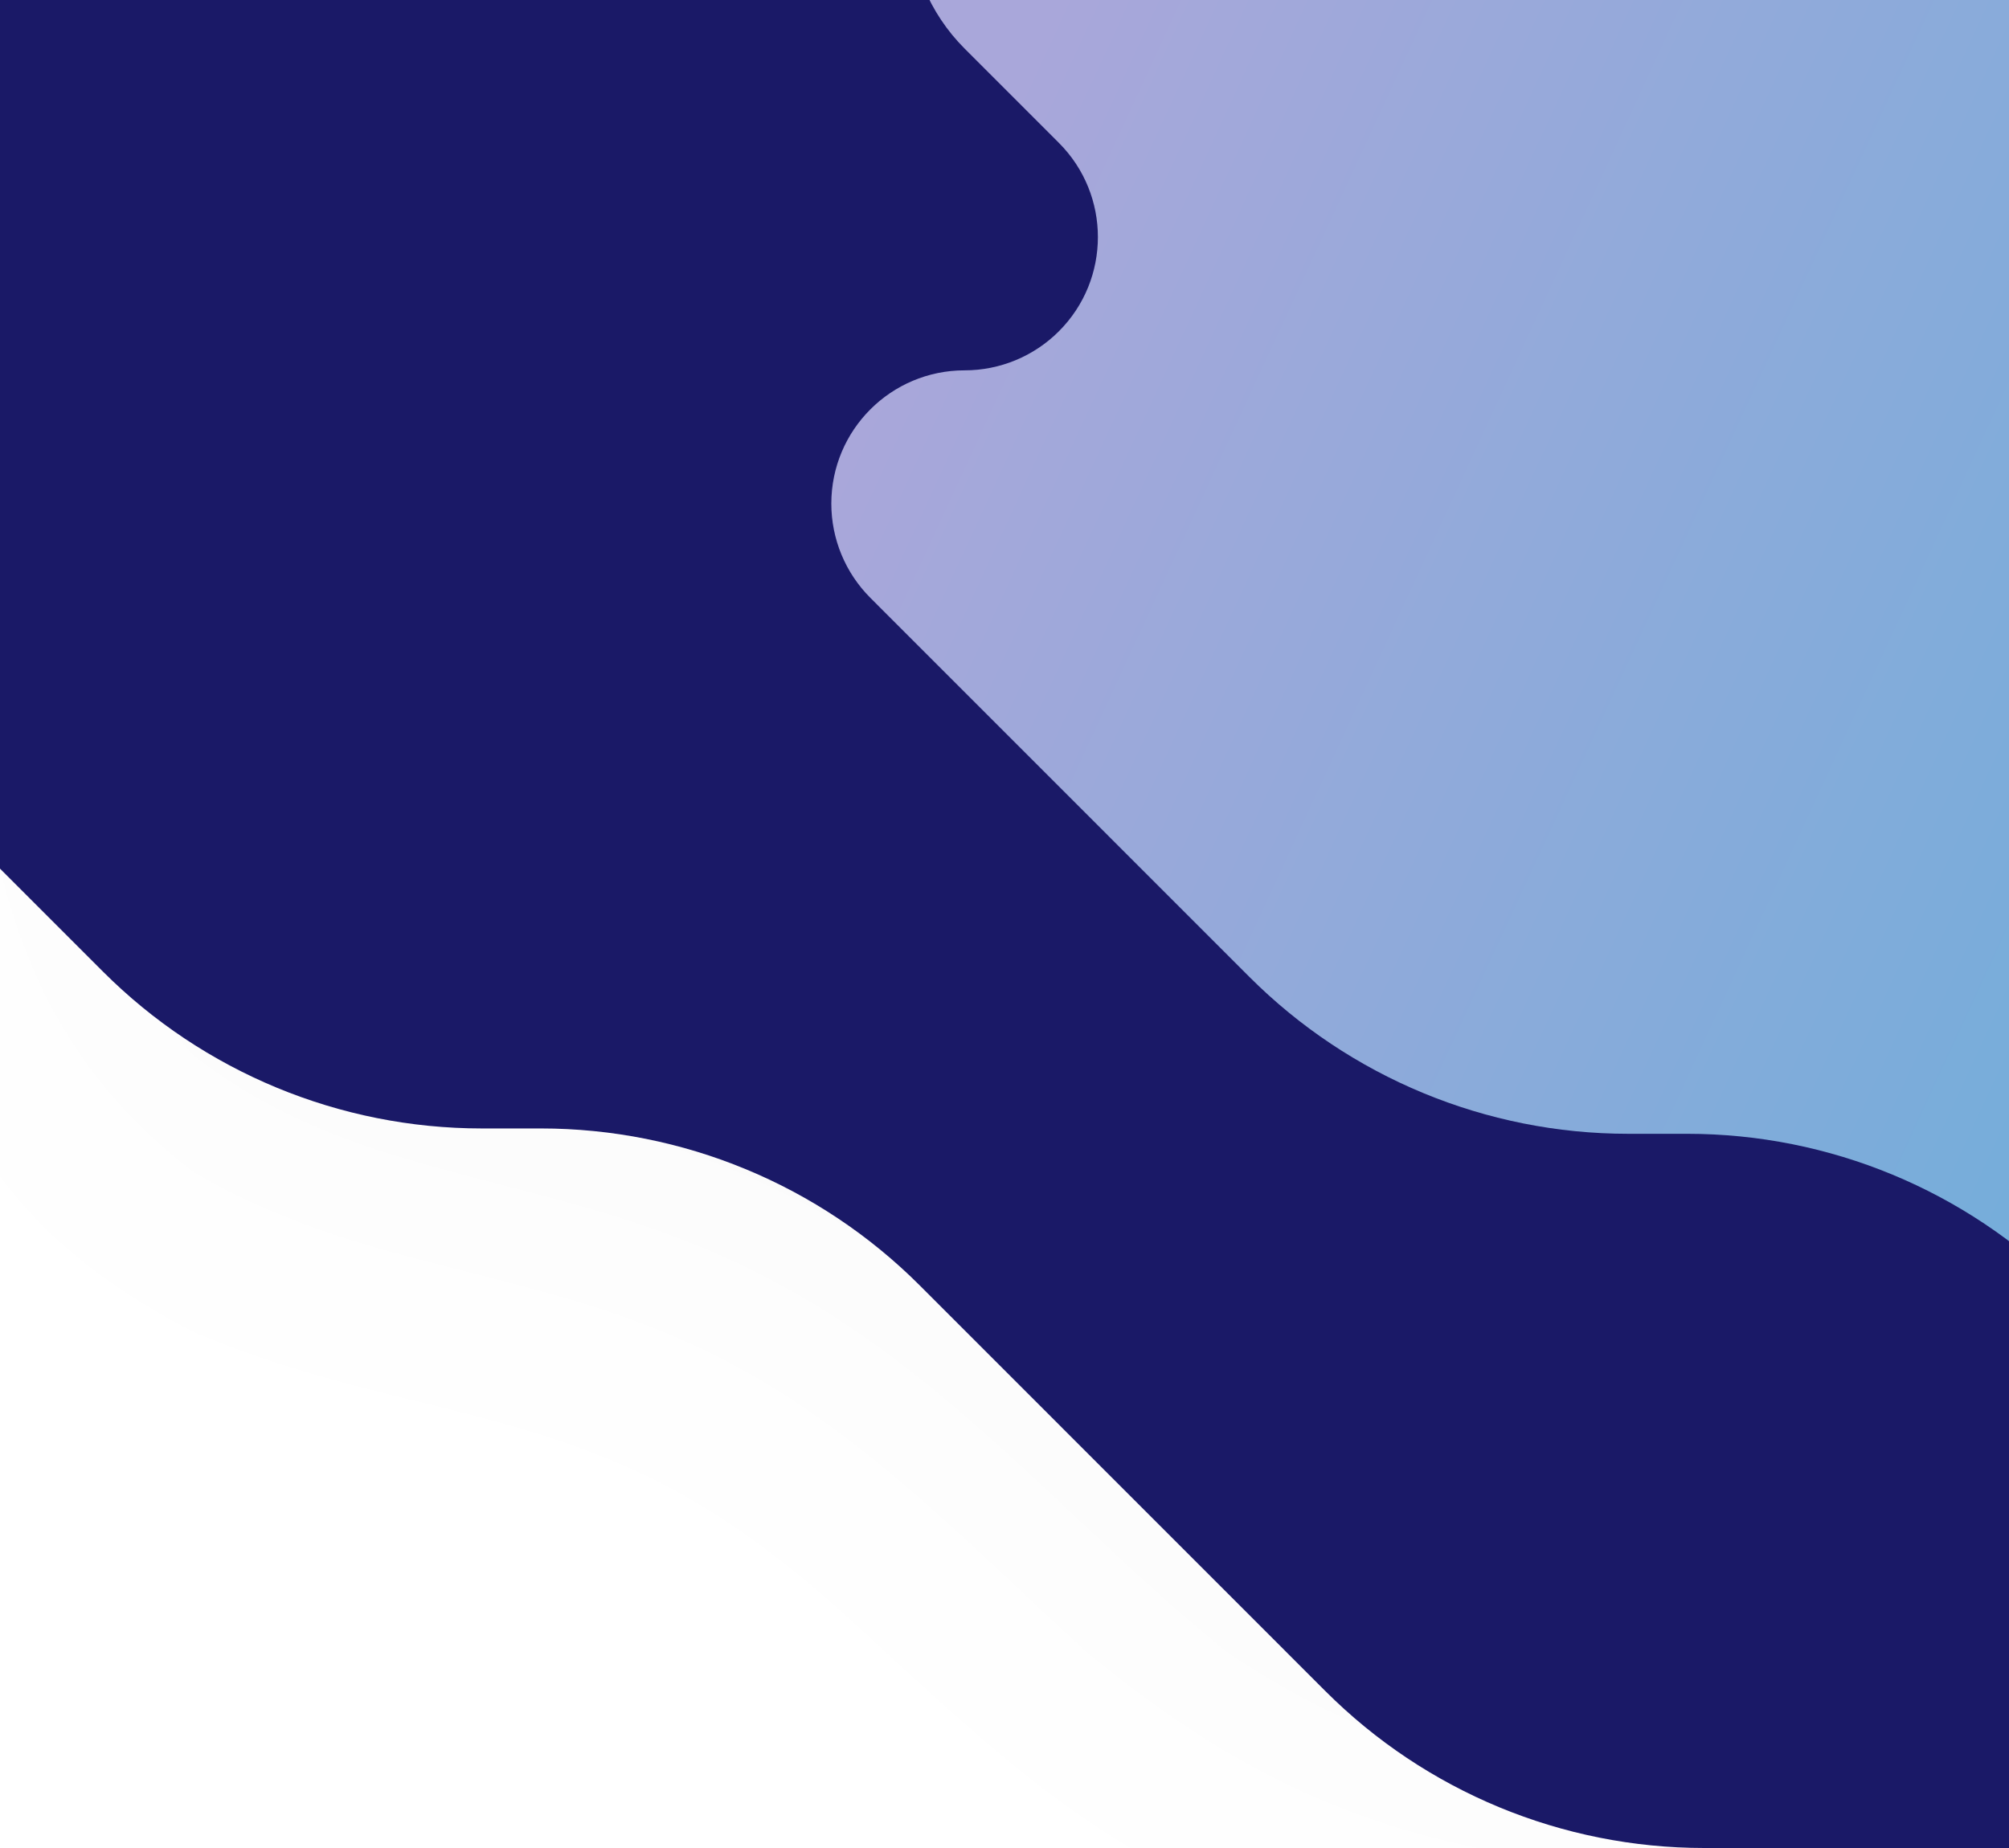
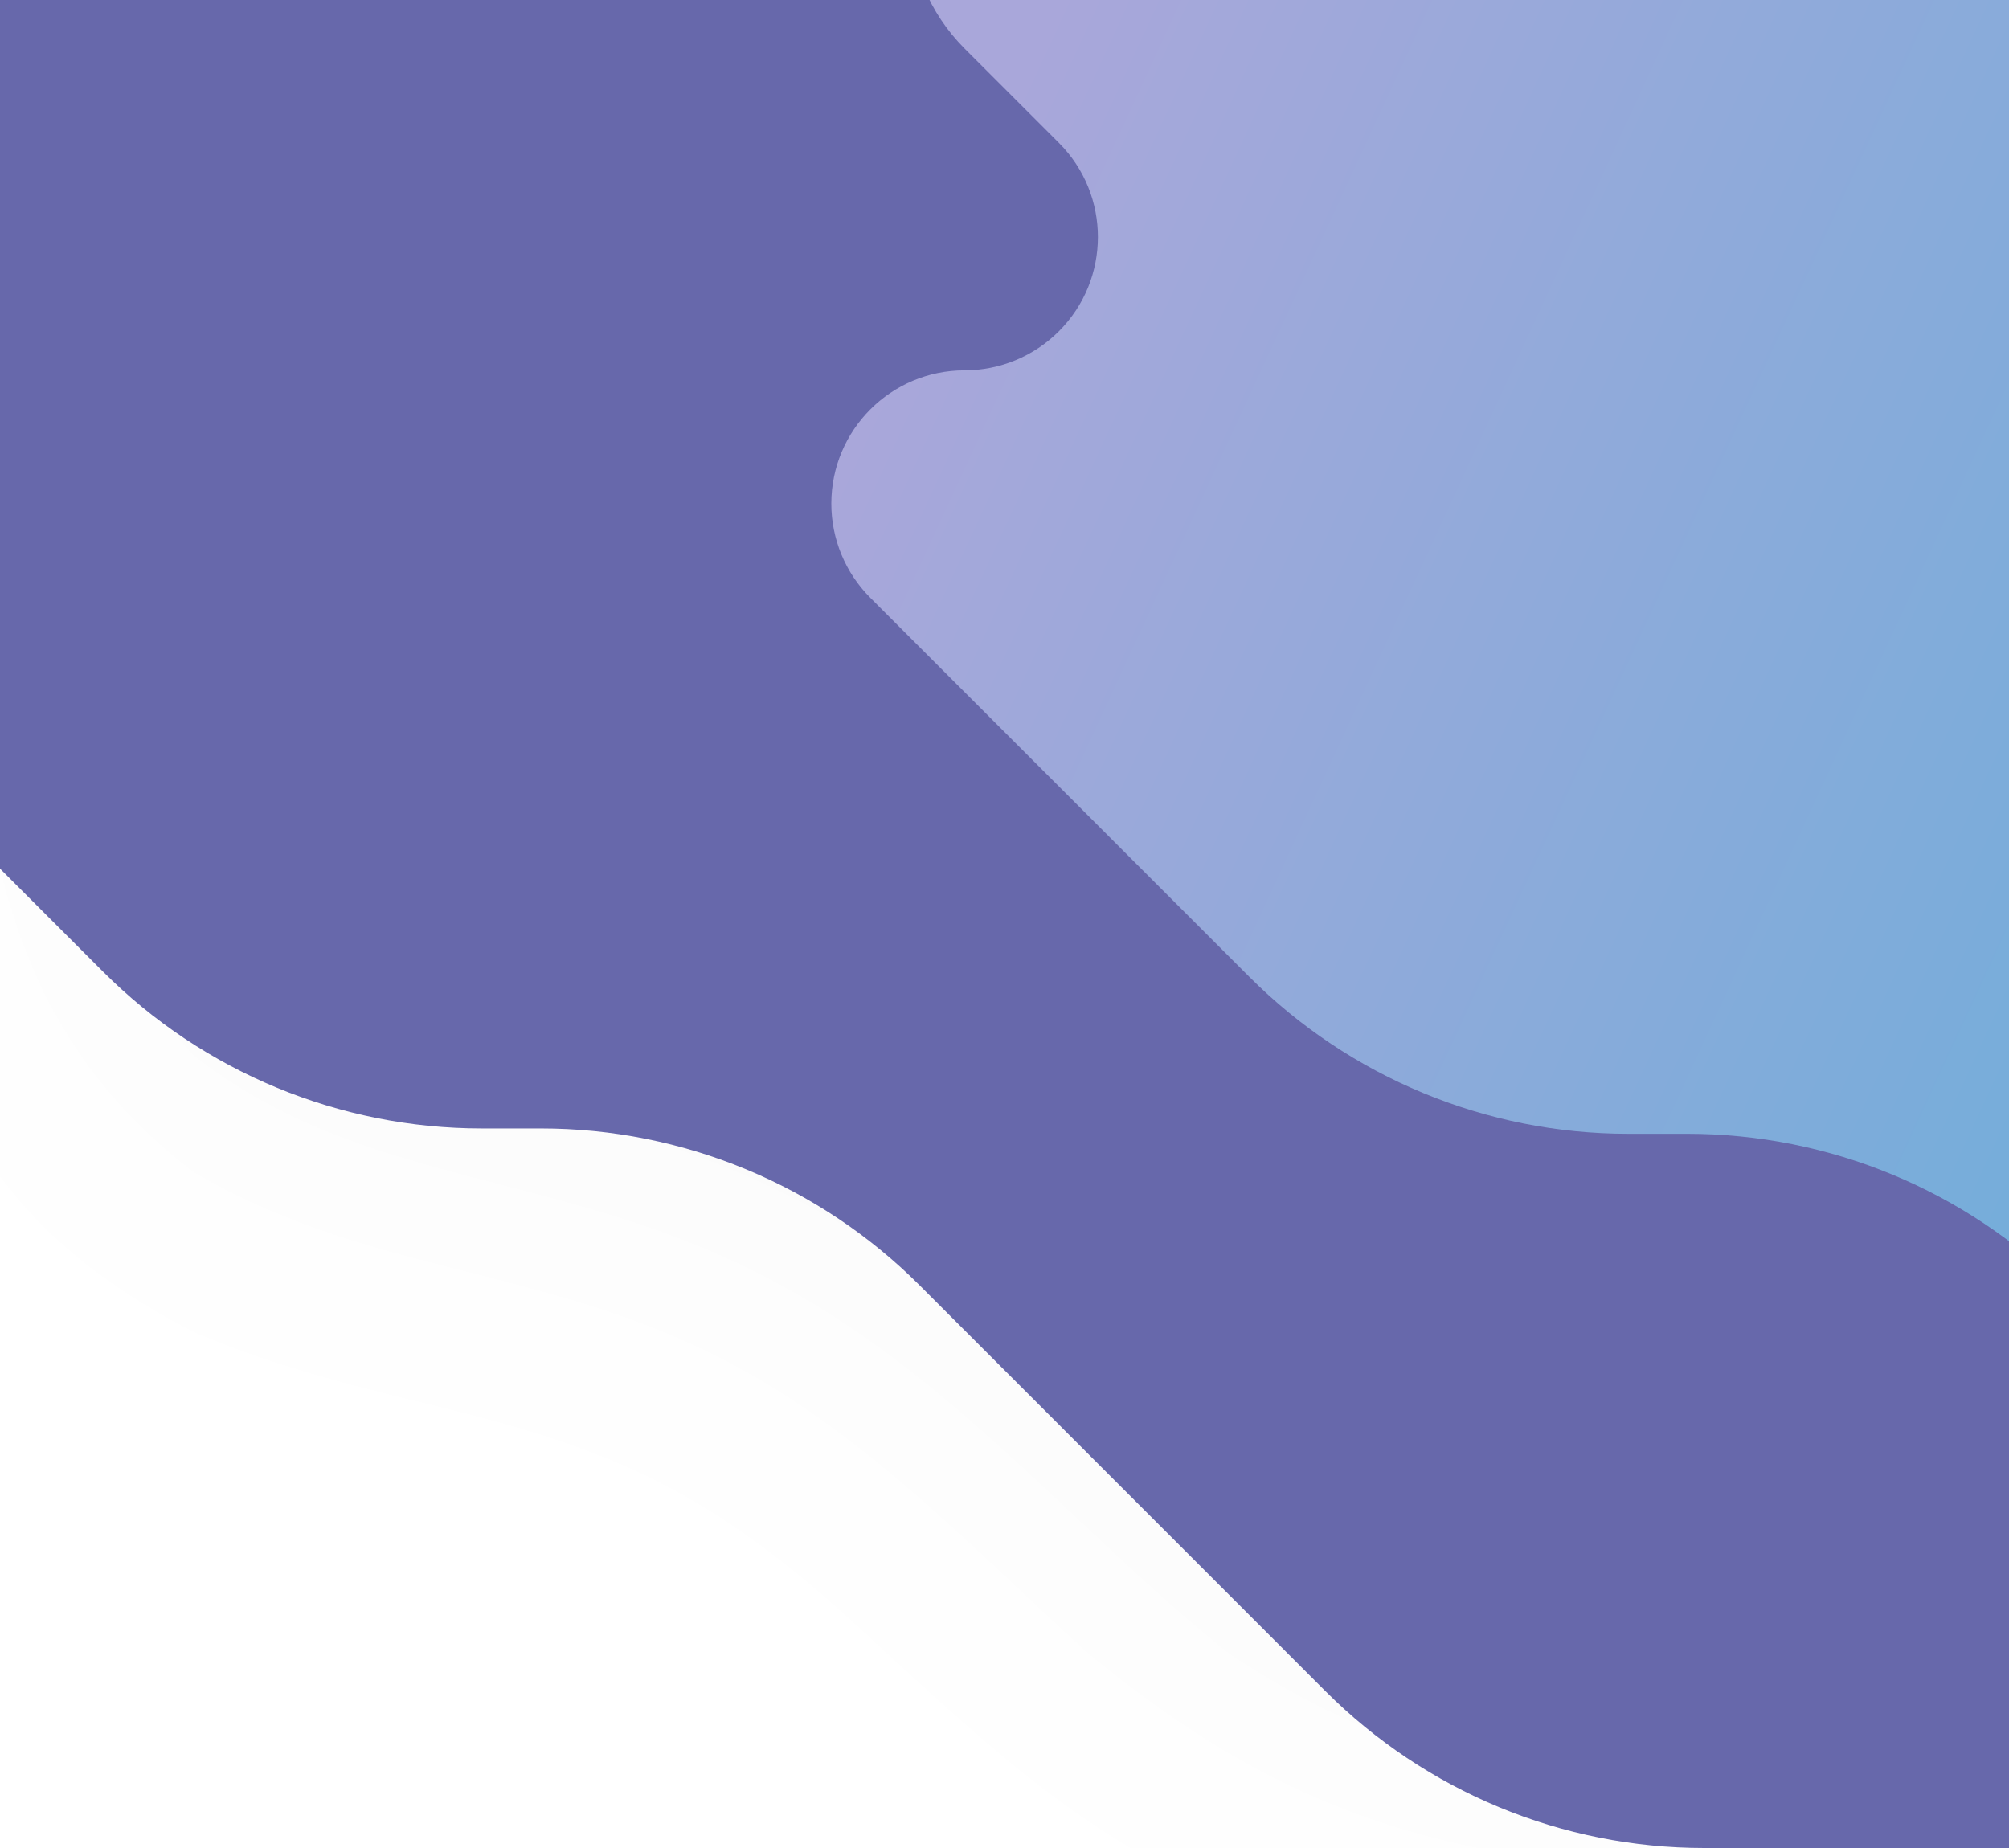
<svg xmlns="http://www.w3.org/2000/svg" xmlns:xlink="http://www.w3.org/1999/xlink" width="375" height="345">
  <defs>
    <linearGradient id="c" x1="0%" x2="99.58%" y1="36.139%" y2="63.745%">
      <stop offset="0%" stop-color="#A9A7DA" />
      <stop offset="100%" stop-color="#2AB6D9" />
    </linearGradient>
    <filter id="a" width="116.9%" height="158.7%" x="-10.8%" y="-28.8%" filterUnits="objectBoundingBox">
      <feOffset dy="2" in="SourceAlpha" result="shadowOffsetOuter1" />
      <feGaussianBlur in="shadowOffsetOuter1" result="shadowBlurOuter1" stdDeviation="38.5" />
      <feColorMatrix in="shadowBlurOuter1" values="0 0 0 0 0 0 0 0 0 0 0 0 0 0 0 0 0 0 0.024 0" />
    </filter>
    <path id="b" d="M42.46 162.61l70.744 70.76a100 100 0 0070.719 29.298h11.03a100 100 0 0170.719 29.298l75.718 75.736A100 100 0 00412.109 397H633.78c27.507 0 49.805-22.299 49.805-49.805a49.805 49.805 0 00-14.583-35.213l-52.835-52.848c-7.359-7.36-7.357-19.294.003-26.653a18.846 18.846 0 0113.325-5.518c10.408 0 18.846-8.438 18.846-18.846 0-4.997-1.985-9.79-5.518-13.325L534.747 86.691a100 100 0 00-70.72-29.298H352.013a97.948 97.948 0 01-69.267-28.696A97.948 97.948 0 00213.477 0H84.94c-19.435 0-35.19 15.755-35.19 35.19a35.19 35.19 0 0010.304 24.88L77.65 77.669c9.715 9.717 9.713 25.47-.004 35.185a24.88 24.88 0 01-17.59 7.285c-13.742 0-24.88 11.14-24.88 24.88a24.88 24.88 0 007.284 17.59z" />
  </defs>
  <g fill="none" fill-rule="evenodd" transform="translate(-94 -52)">
    <use fill="#000" filter="url(#a)" xlink:href="#b" />
-     <use fill="#1A1967" xlink:href="#b" />
+     <use fill="#6768AB" xlink:href="#b" />
    <path fill="url(#c)" d="M256.46 163.61l70.744 70.76a100 100 0 0070.719 29.298h11.03a100 100 0 0170.719 29.298l75.718 75.736A100 100 0 00626.109 398H847.78c27.507 0 49.805-22.299 49.805-49.805a49.805 49.805 0 00-14.583-35.213l-52.835-52.848c-7.359-7.36-7.357-19.294.003-26.653a18.846 18.846 0 0113.325-5.518c10.408 0 18.846-8.438 18.846-18.846 0-4.997-1.985-9.79-5.518-13.325L748.747 87.691a100 100 0 00-70.72-29.298H566.013a97.948 97.948 0 01-69.267-28.696A97.948 97.948 0 00427.477 1H298.94c-19.435 0-35.19 15.755-35.19 35.19a35.19 35.19 0 0010.304 24.88l17.595 17.599c9.715 9.717 9.713 25.47-.004 35.185a24.88 24.88 0 01-17.59 7.285c-13.742 0-24.88 11.14-24.88 24.88a24.88 24.88 0 007.284 17.59z" />
  </g>
</svg>
